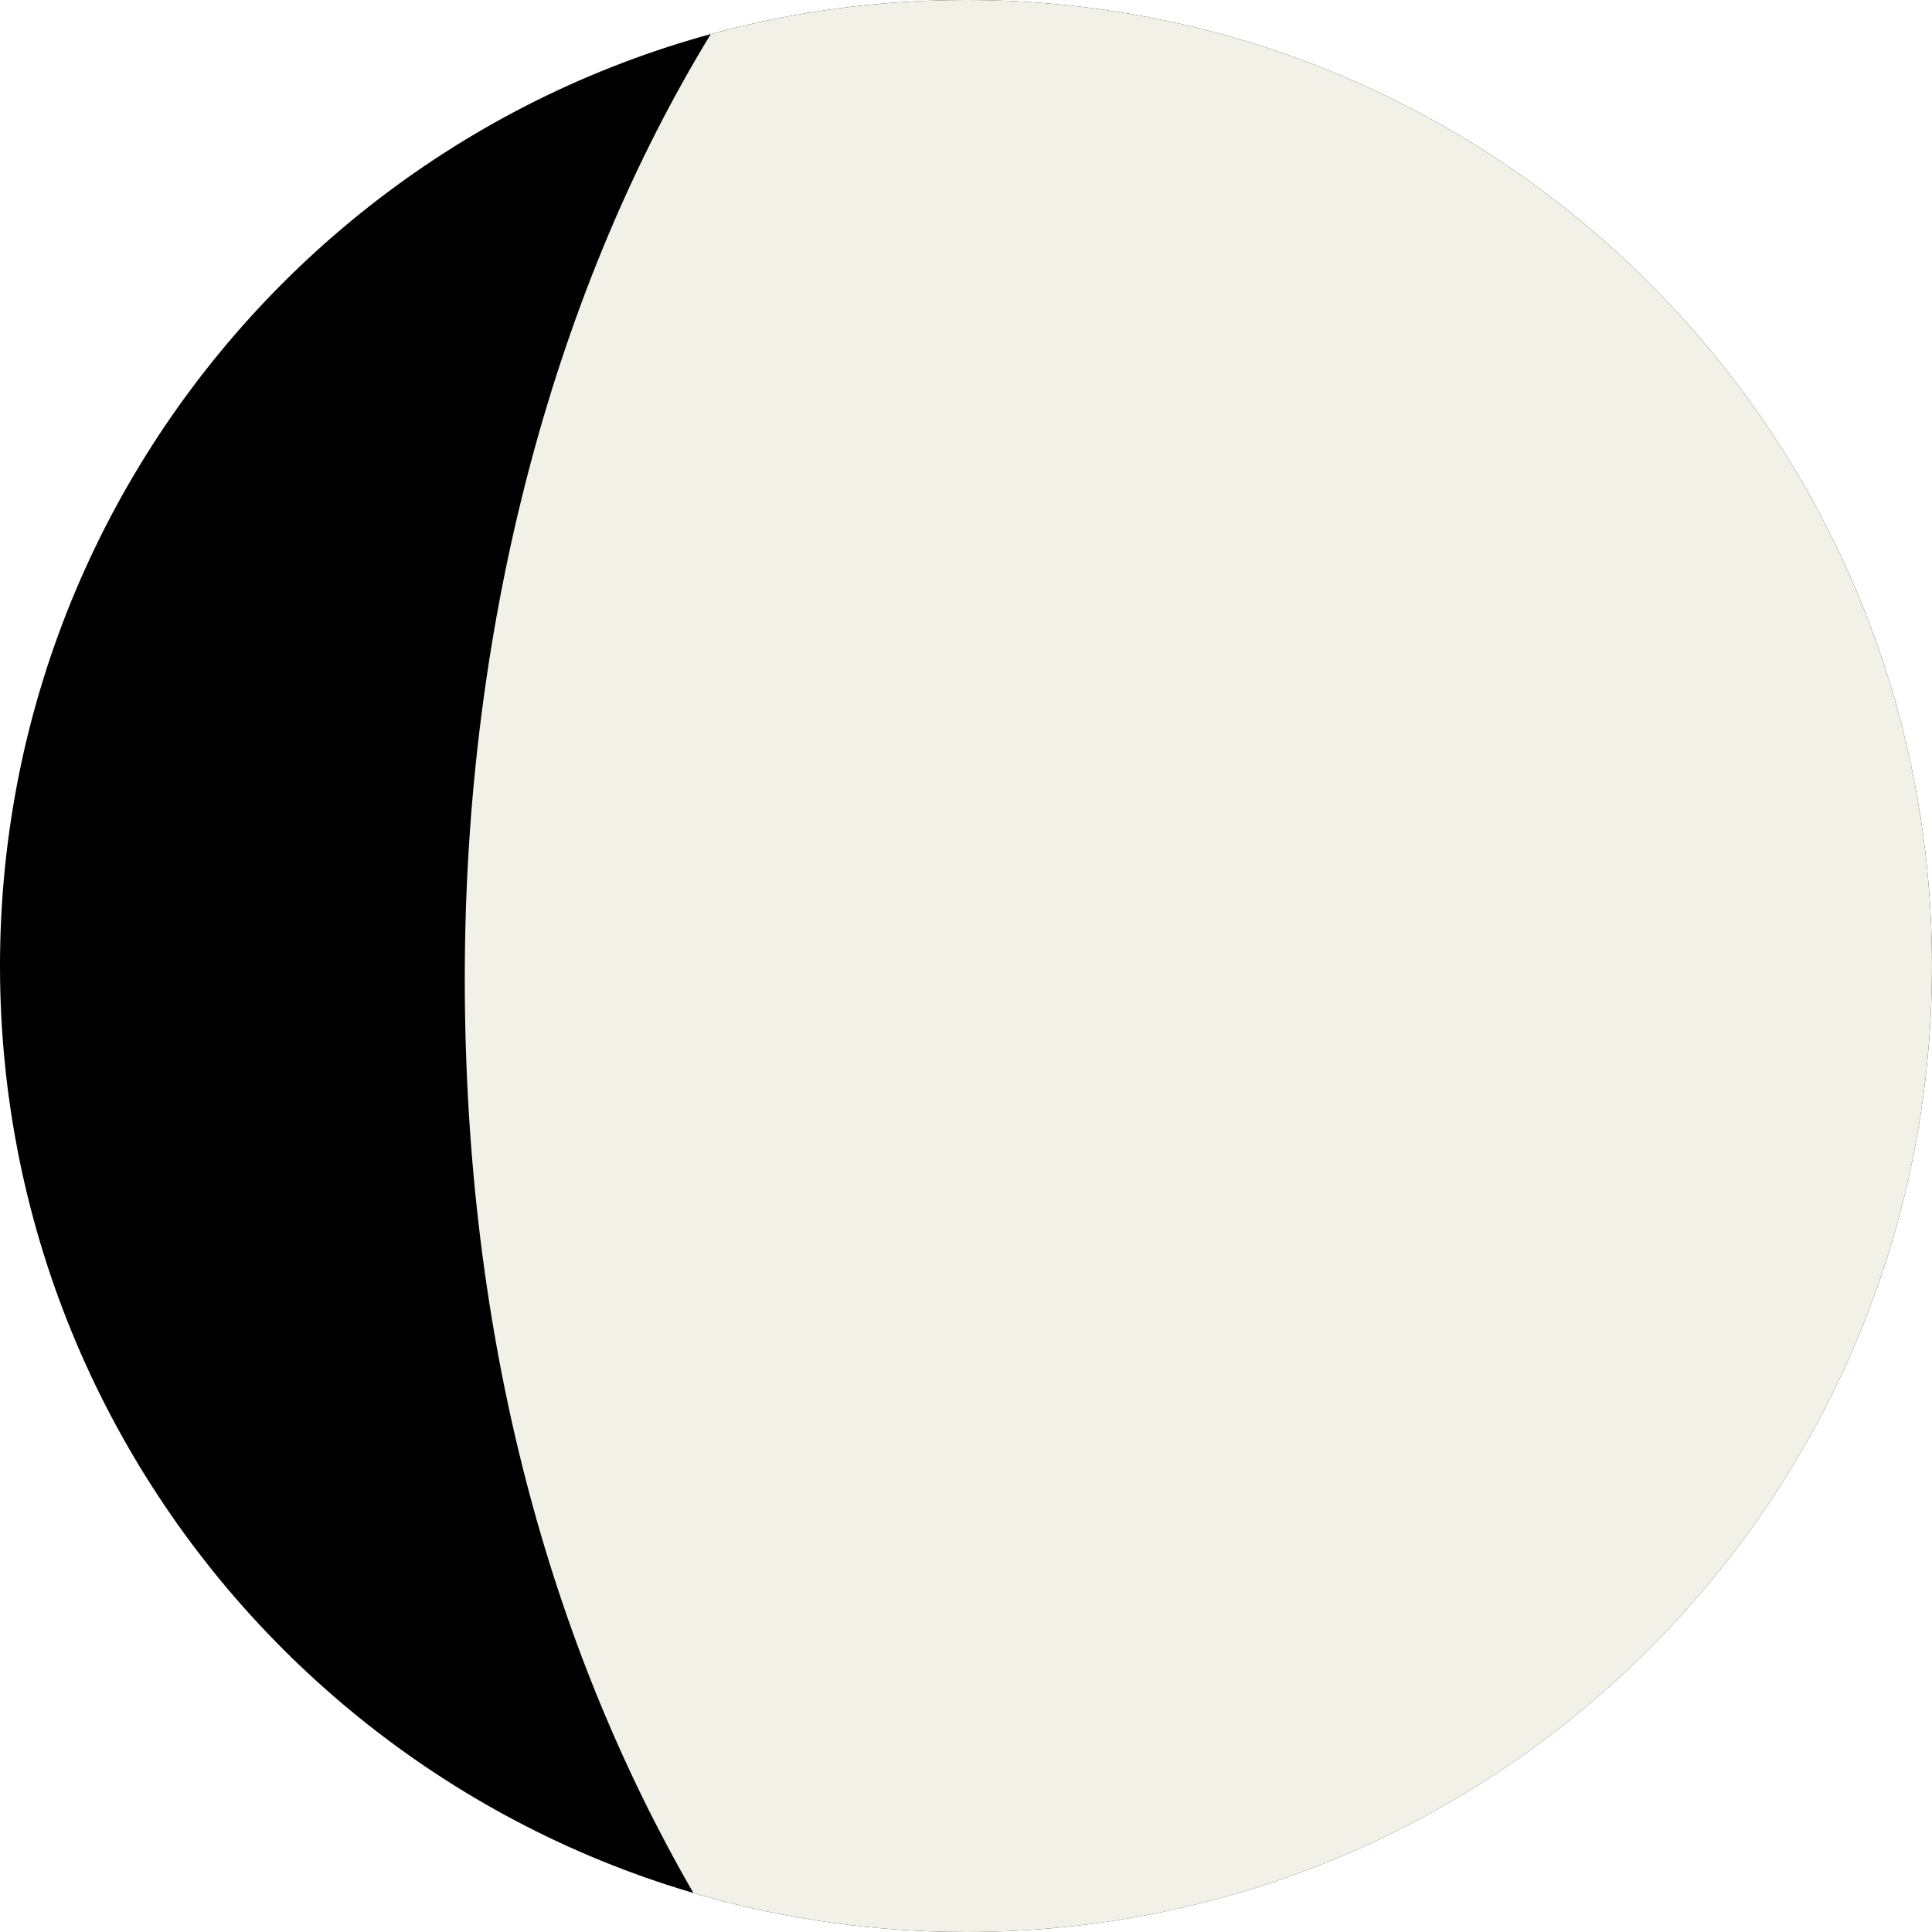
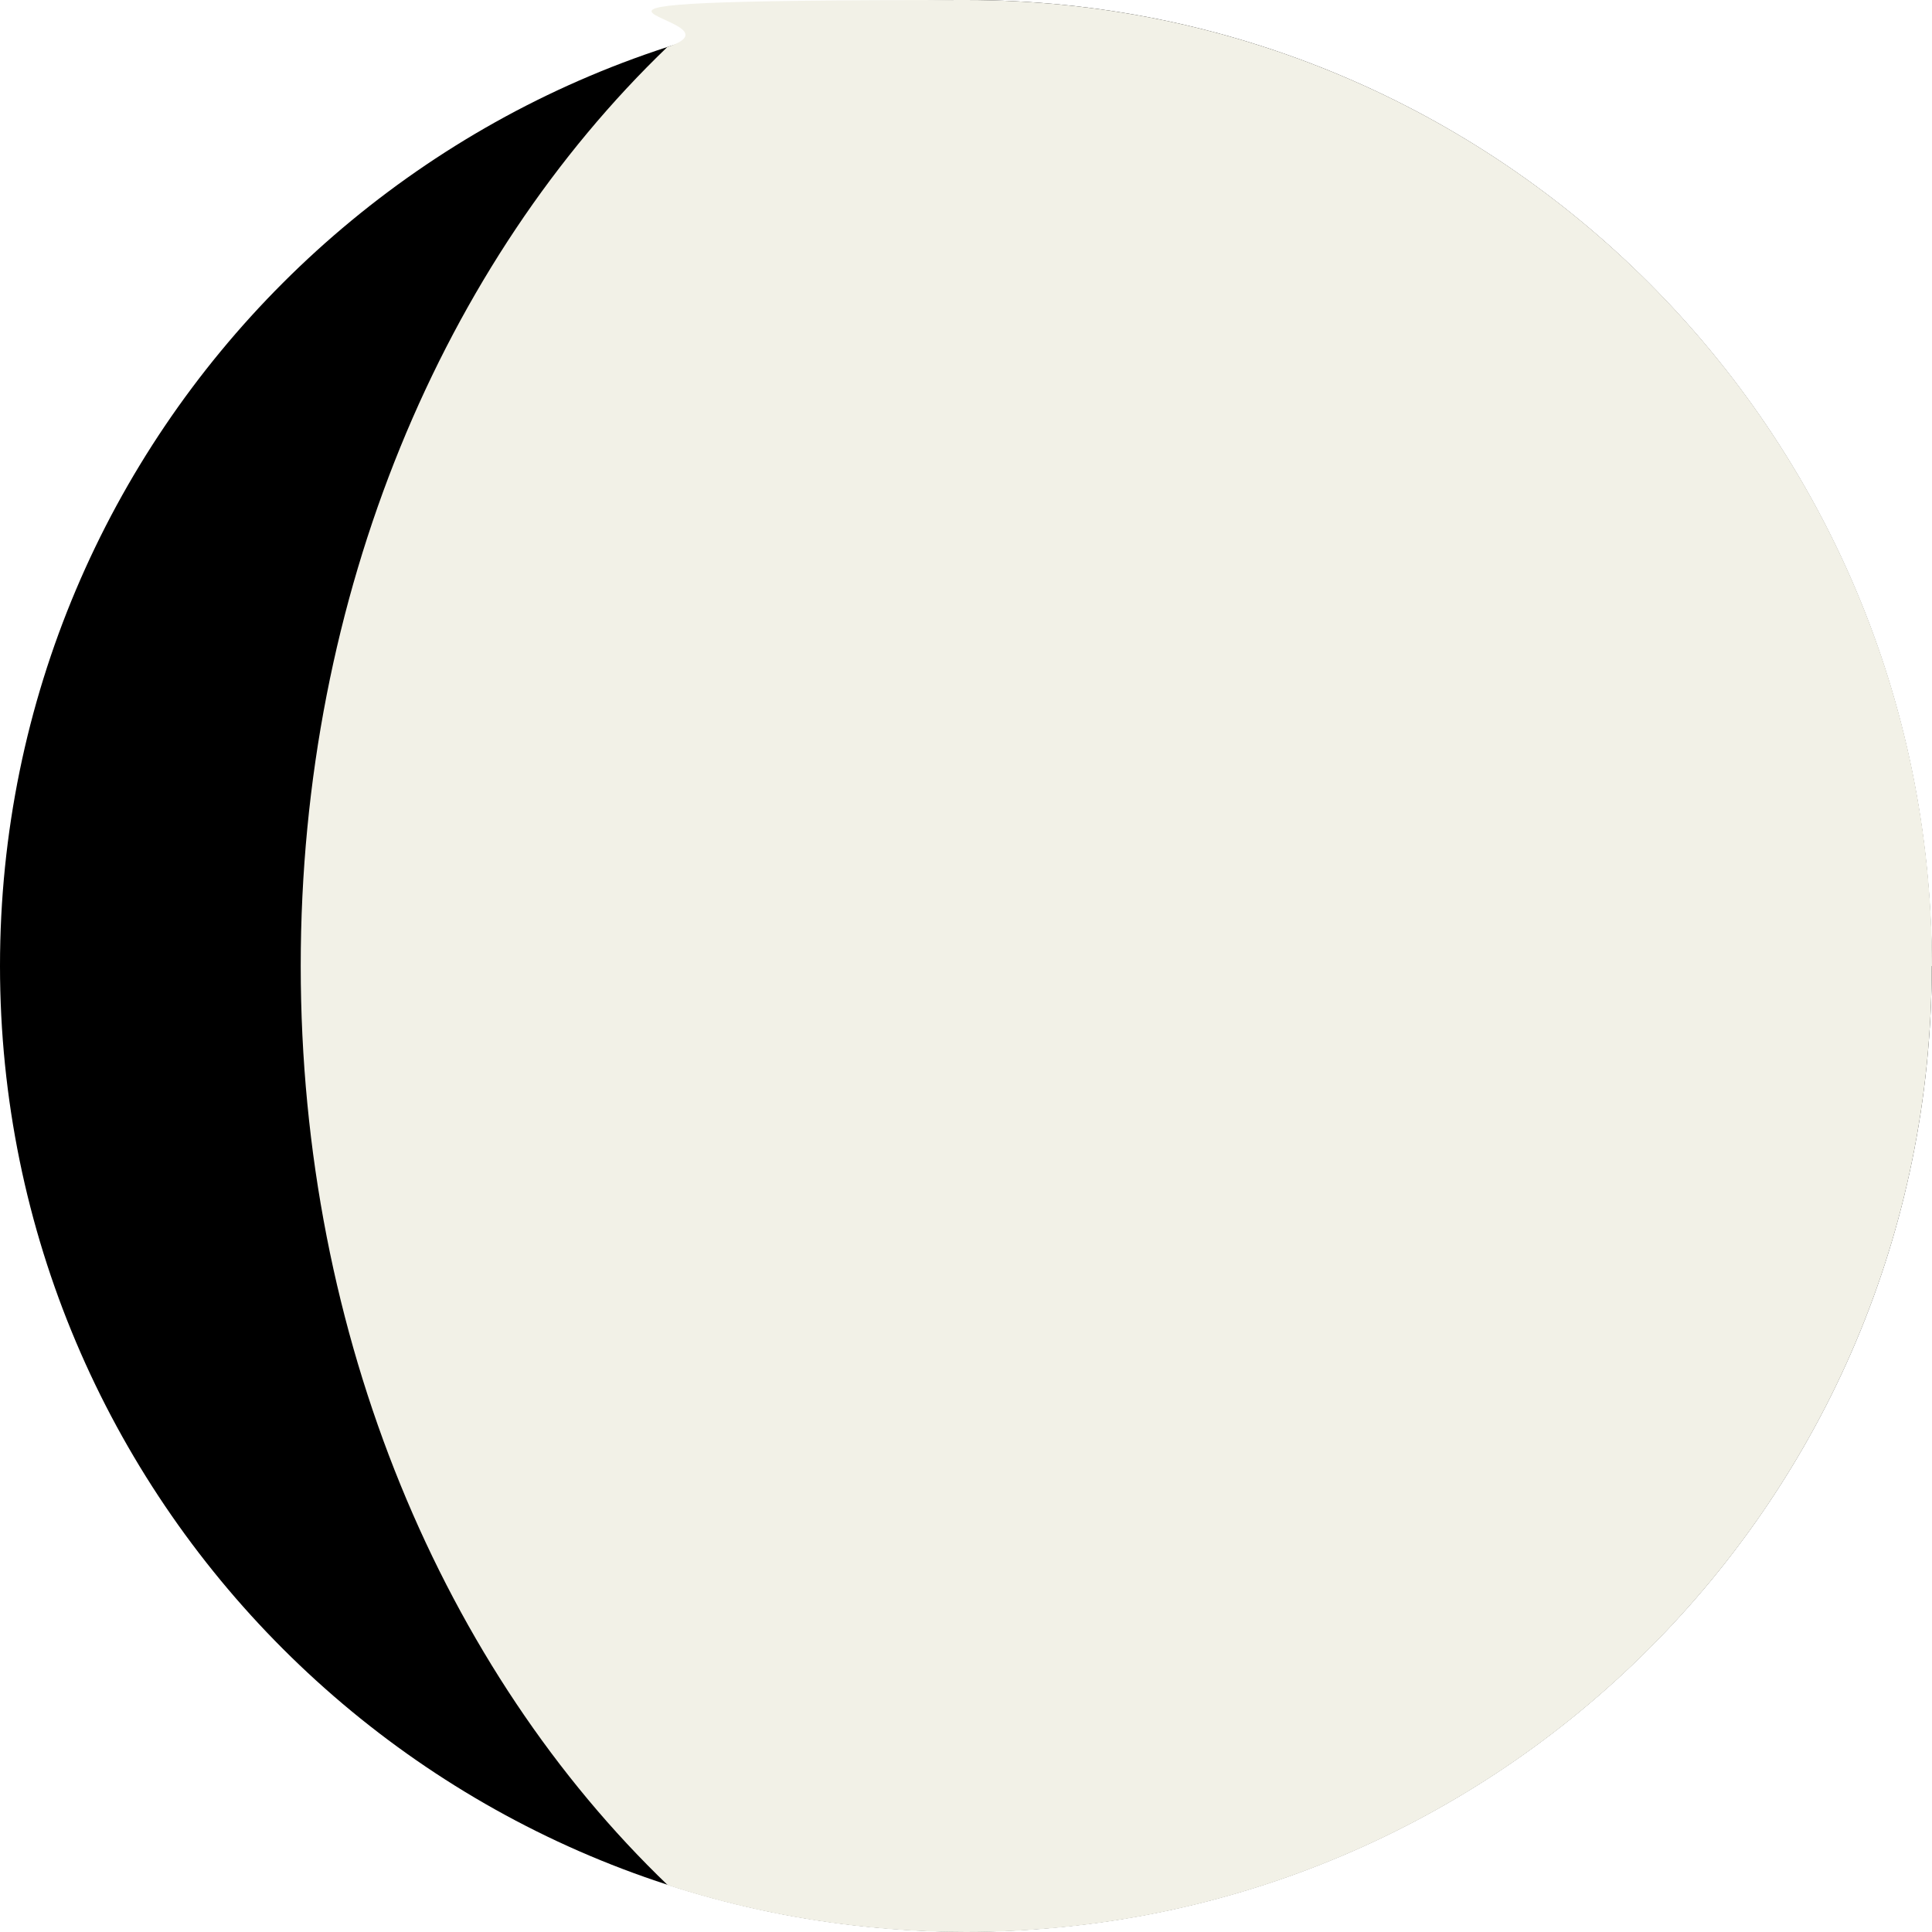
- <svg xmlns="http://www.w3.org/2000/svg" id="Layer_2" data-name="Layer 2" viewBox="0 0 706.67 706.67">
+ <svg xmlns="http://www.w3.org/2000/svg" id="Layer_2" version="1.1" viewBox="0 0 706.7 706.7">
  <defs>
    <style>
-       .cls-1 {
+       .st0 {
        fill: #f2f1e7;
      }
    </style>
  </defs>
-   <g id="Layer_1-2" data-name="Layer 1">
+   <g id="Layer_1-2">
    <g>
-       <circle cx="353.33" cy="353.33" r="353.33" />
-       <path class="cls-1" d="M353.33,0c-32.31,0-63.61,4.34-93.35,12.47-55.96,91.64-89.98,212.64-89.98,345.31s31.46,244.36,83.63,334.62c31.62,9.28,65.08,14.27,99.7,14.27,195.14,0,353.33-158.19,353.33-353.33S548.47,0,353.33,0Z" />
+       <circle cx="353.3" cy="353.3" r="353.3" />
+       <path class="st0" d="M706.7,353.3C706.7,158.2,548.5,0,353.3,0s-74.8,6-109.2,17.2C162.4,95.7,110,217.1,110,353.3s52.5,257.8,134.3,336.3c34.3,11.1,71,17.1,109,17.1,195.1,0,353.3-158.2,353.3-353.3Z" />
    </g>
  </g>
</svg>
